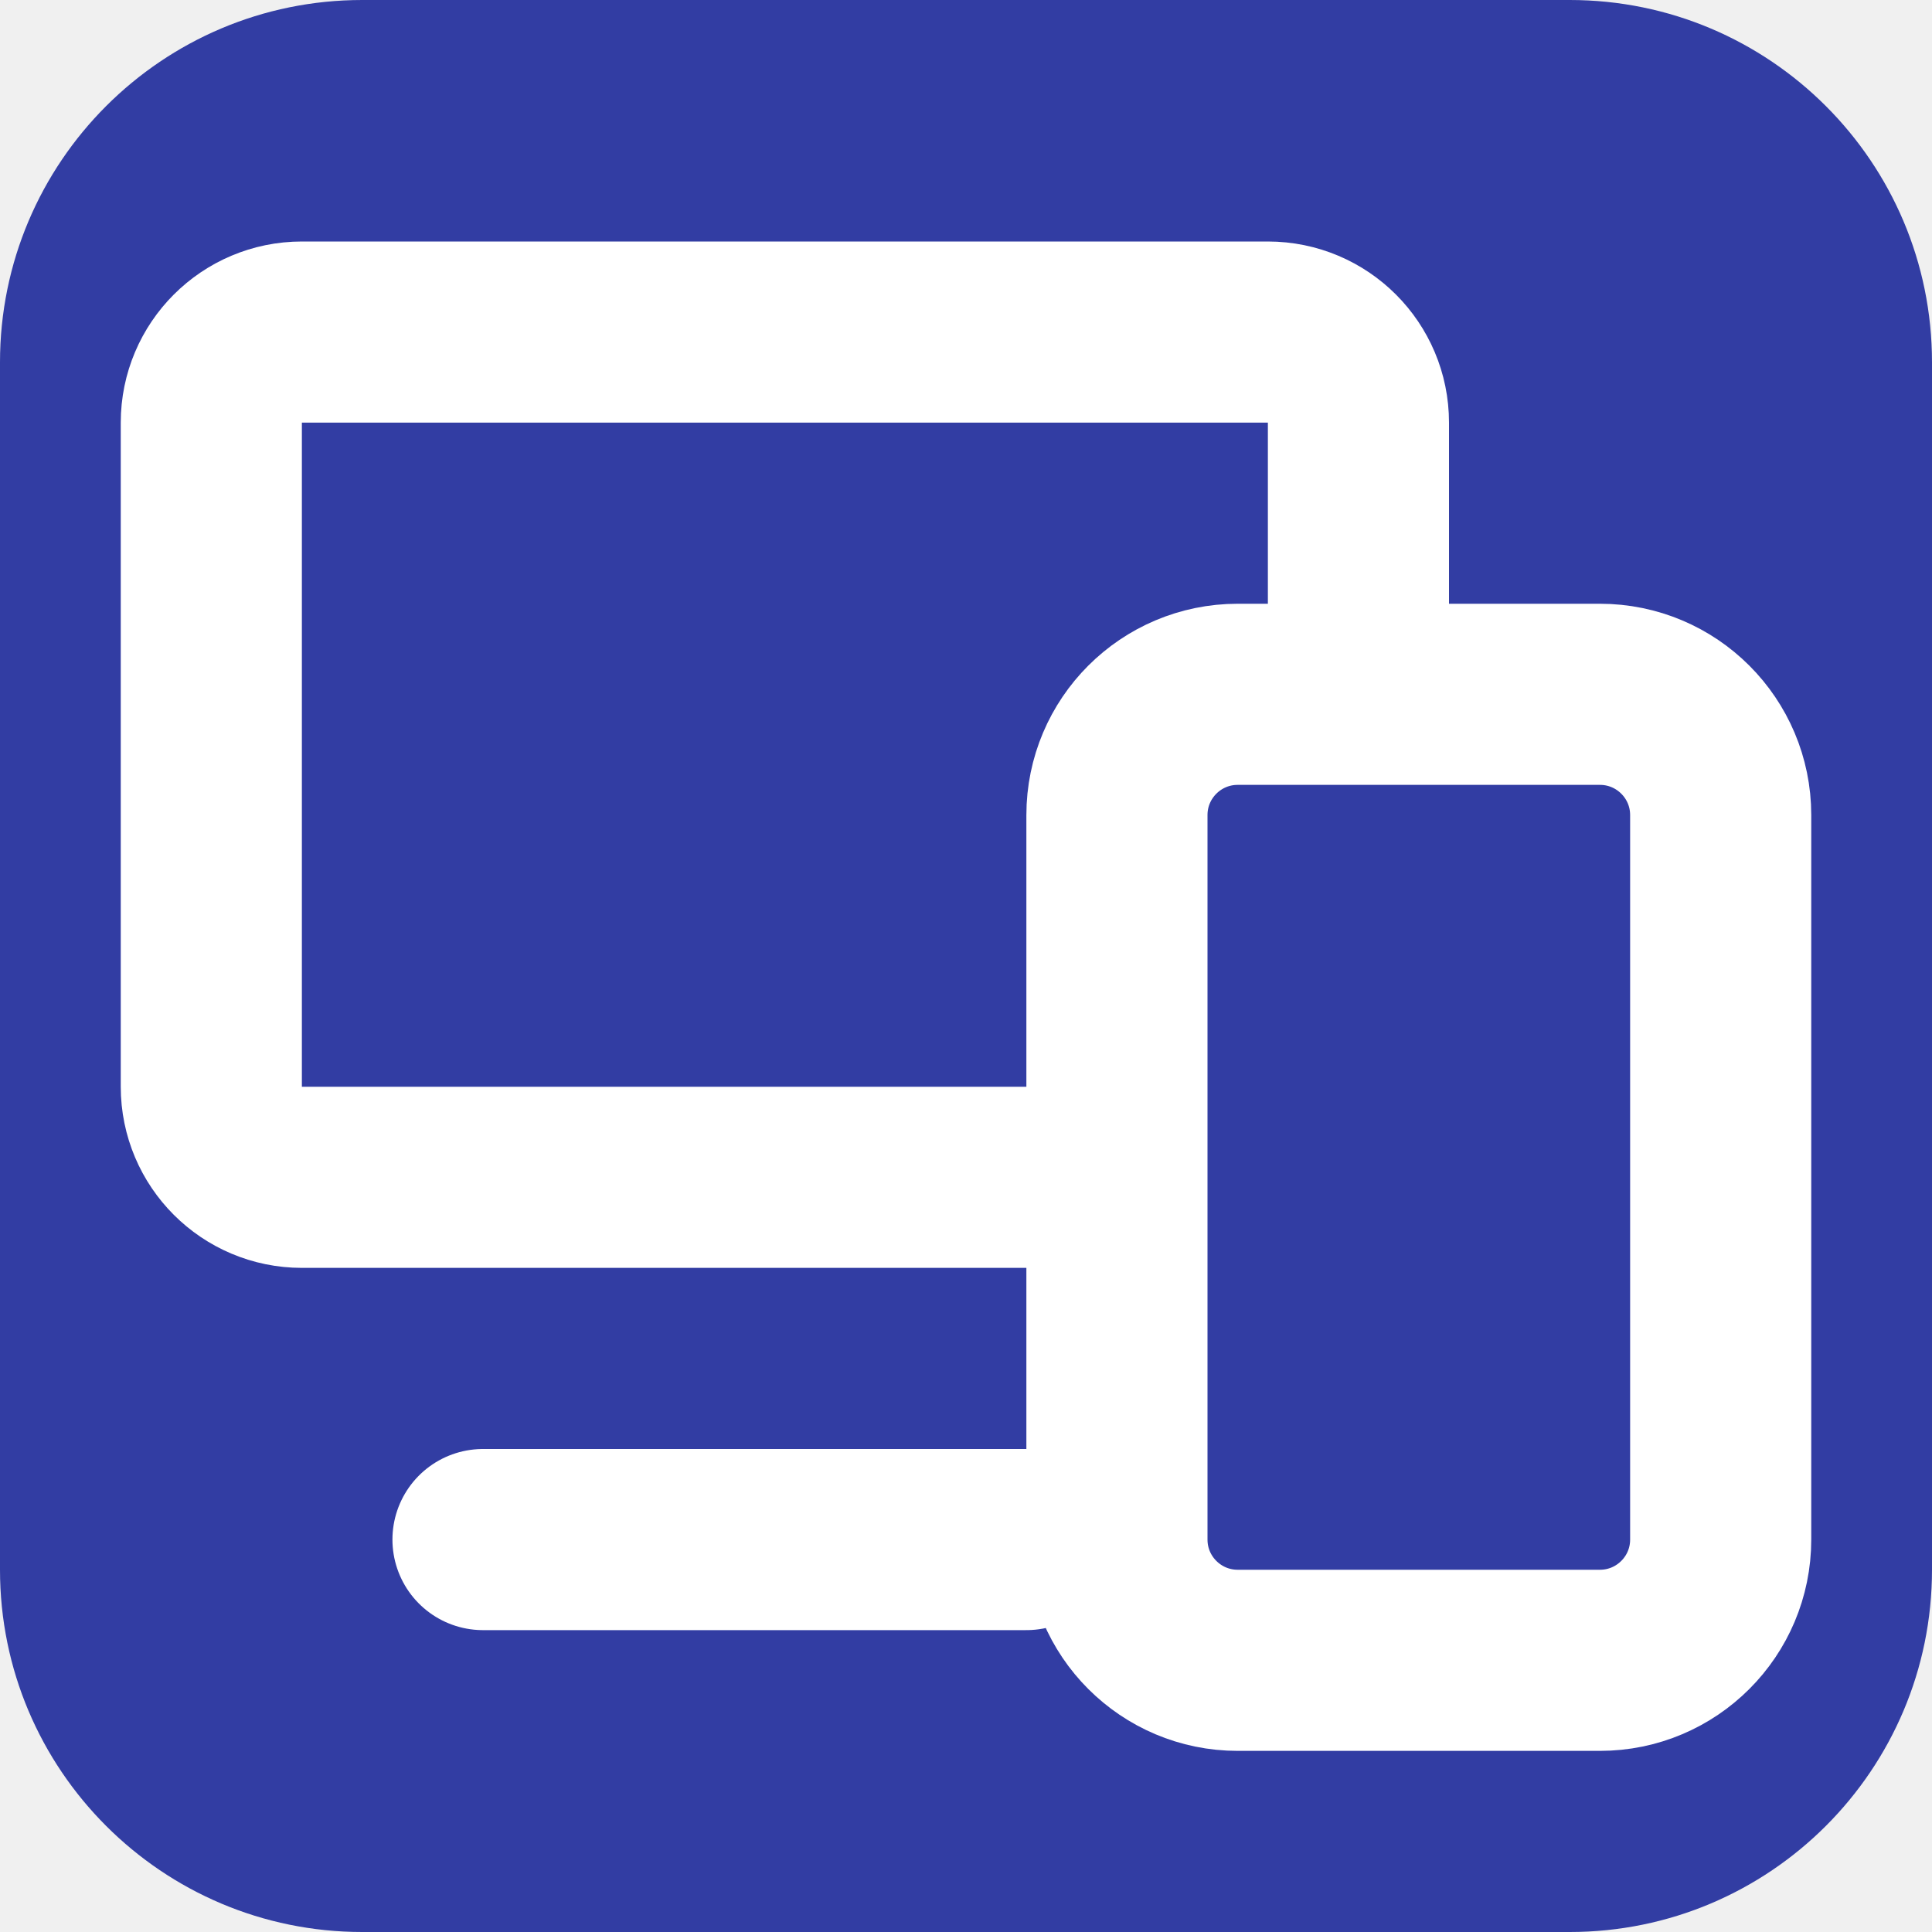
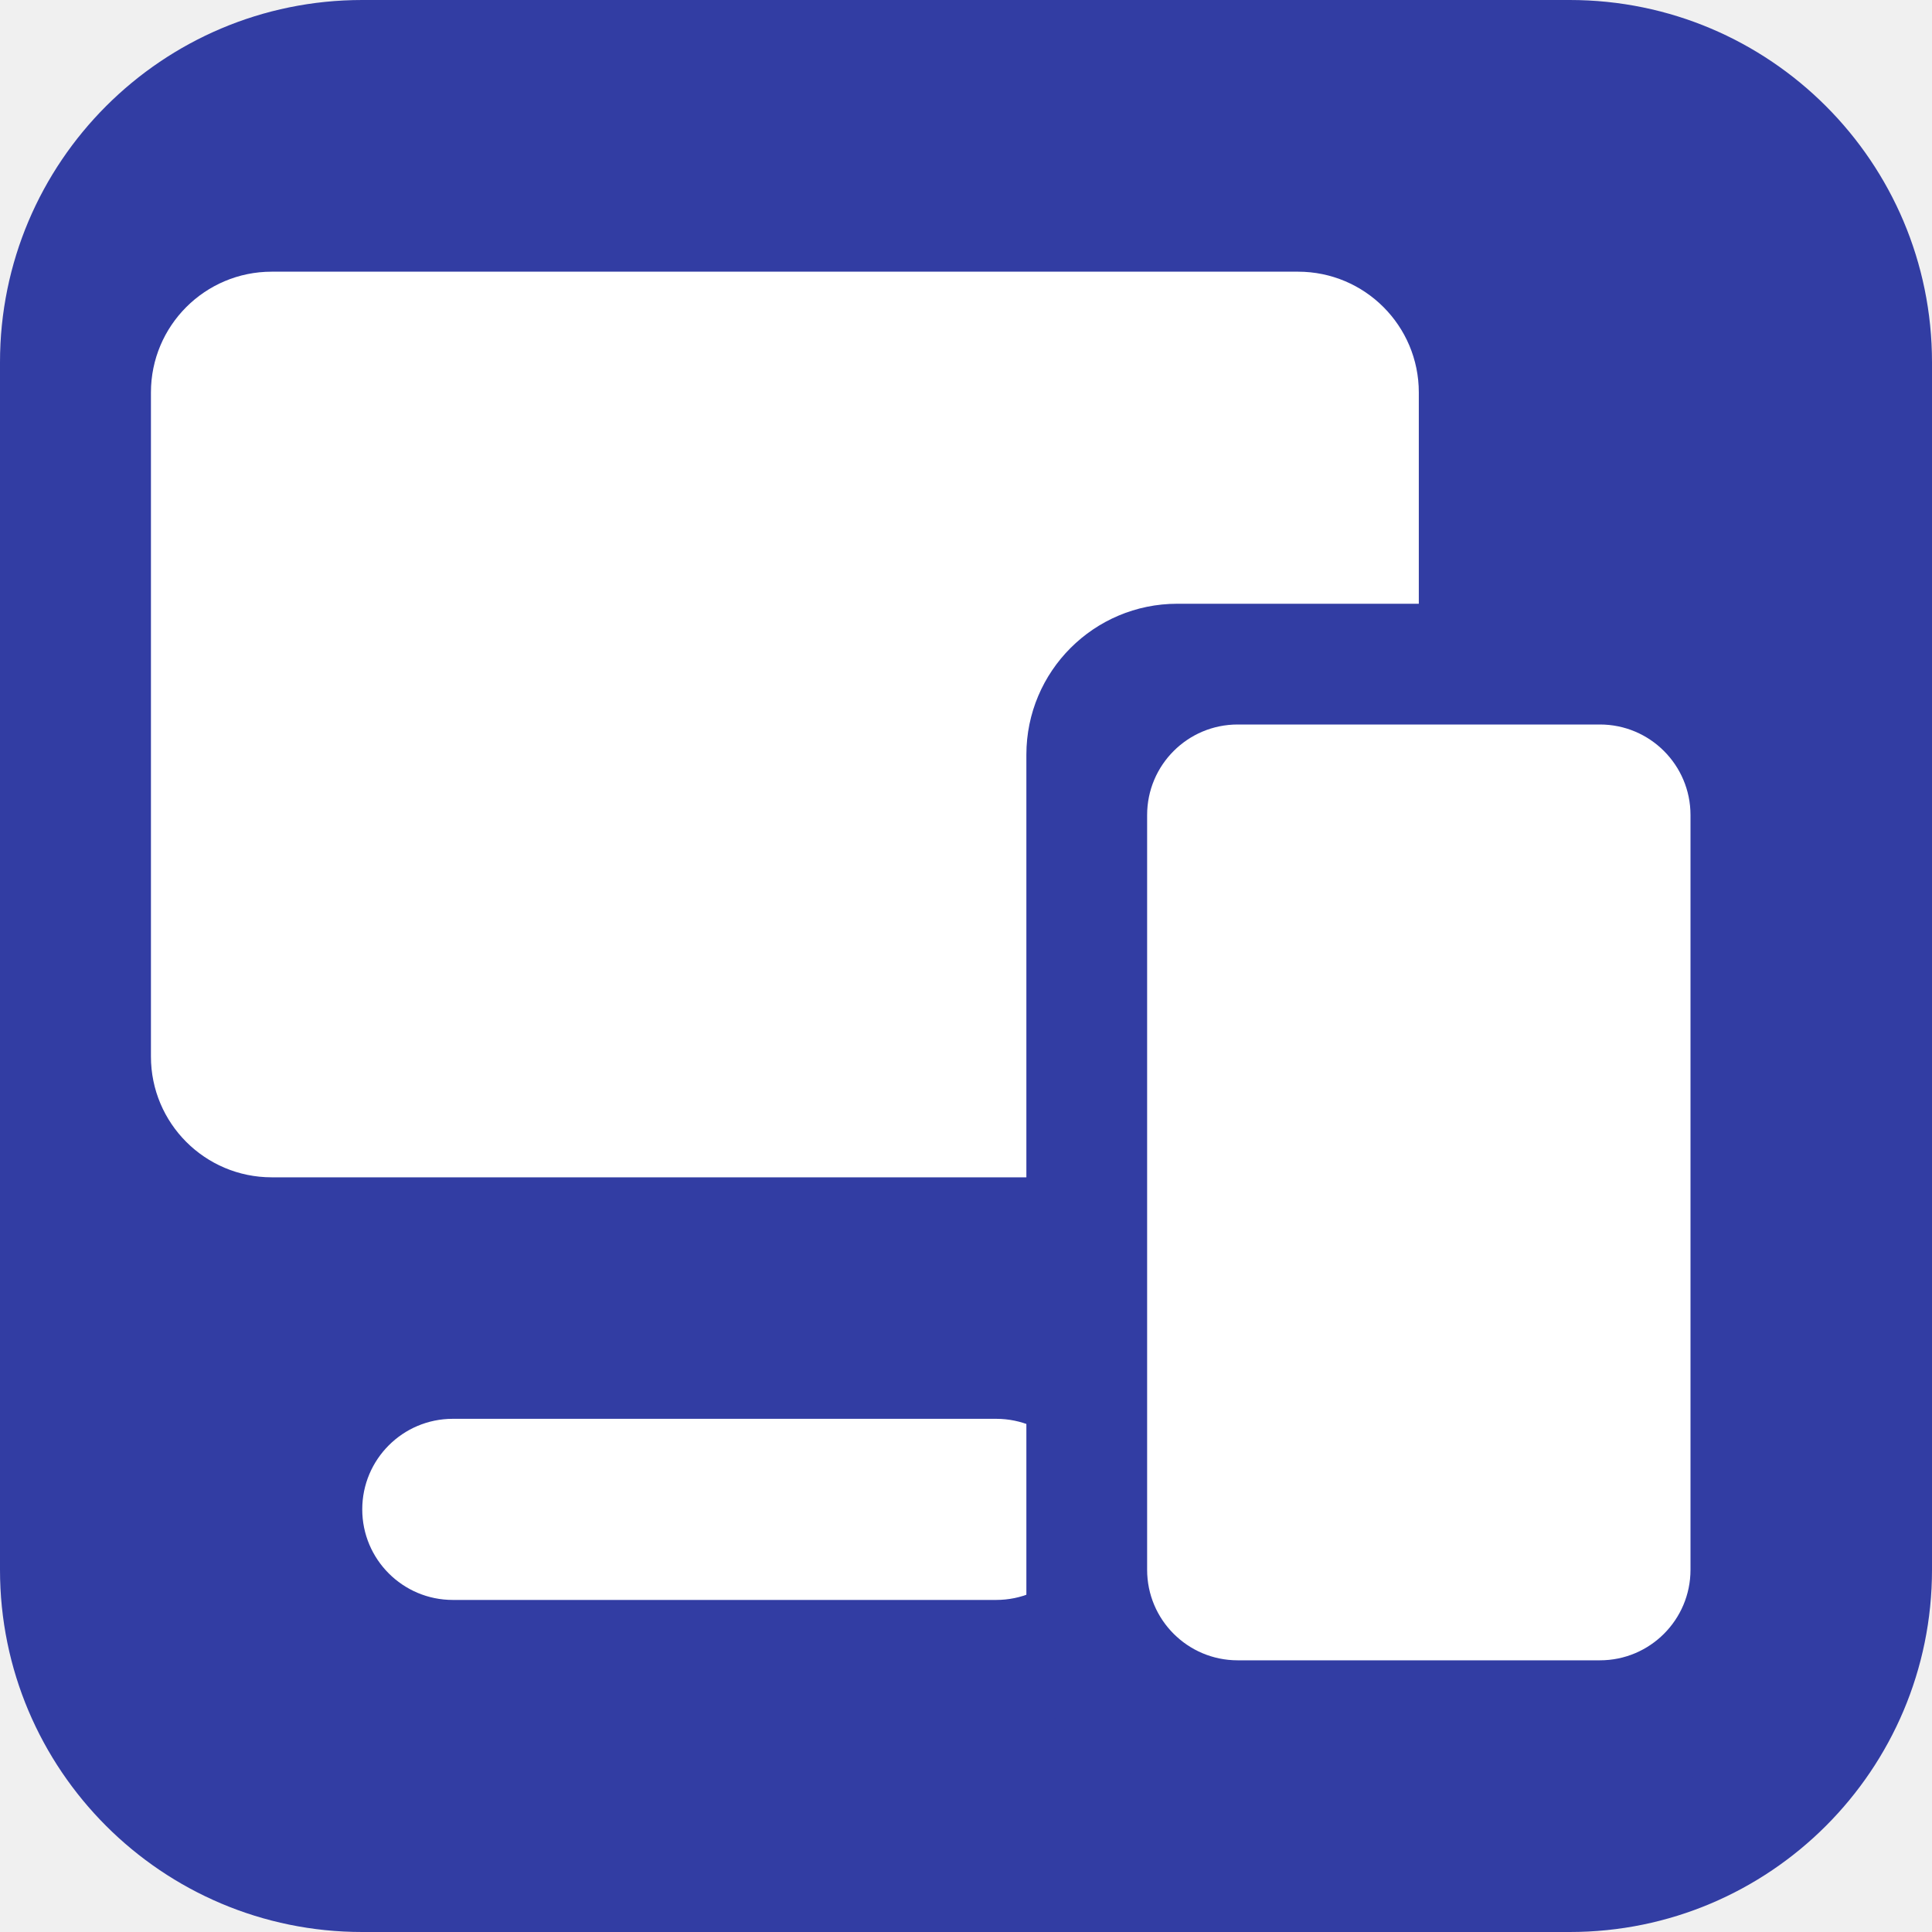
<svg xmlns="http://www.w3.org/2000/svg" viewBox="0 0 32 32">
  <rect width="32" height="32" rx="6" fill="#323da3" />
-   <rect x="3.5" y="5.5" width="19" height="14" rx="1.5" fill="none" stroke="#fff" stroke-width="3" />
-   <path d="M8 25.5h9" stroke="#fff" stroke-width="3" stroke-linecap="round" />
-   <rect x="18.5" y="11.5" width="10" height="16" rx="2" fill="#323da3" stroke="#fff" stroke-width="3" />
+   <rect x="2.5" y="4.5" width="21" height="15" rx="2" fill="#ffffff" />
+   <rect x="6" y="23.5" width="12" height="3" rx="1.5" fill="#ffffff" />
+   <rect x="17" y="10" width="13" height="19.5" rx="2.5" fill="#323da3" />
+   <rect x="19" y="12" width="9" height="15.5" rx="1.5" fill="#ffffff" />
</svg>
